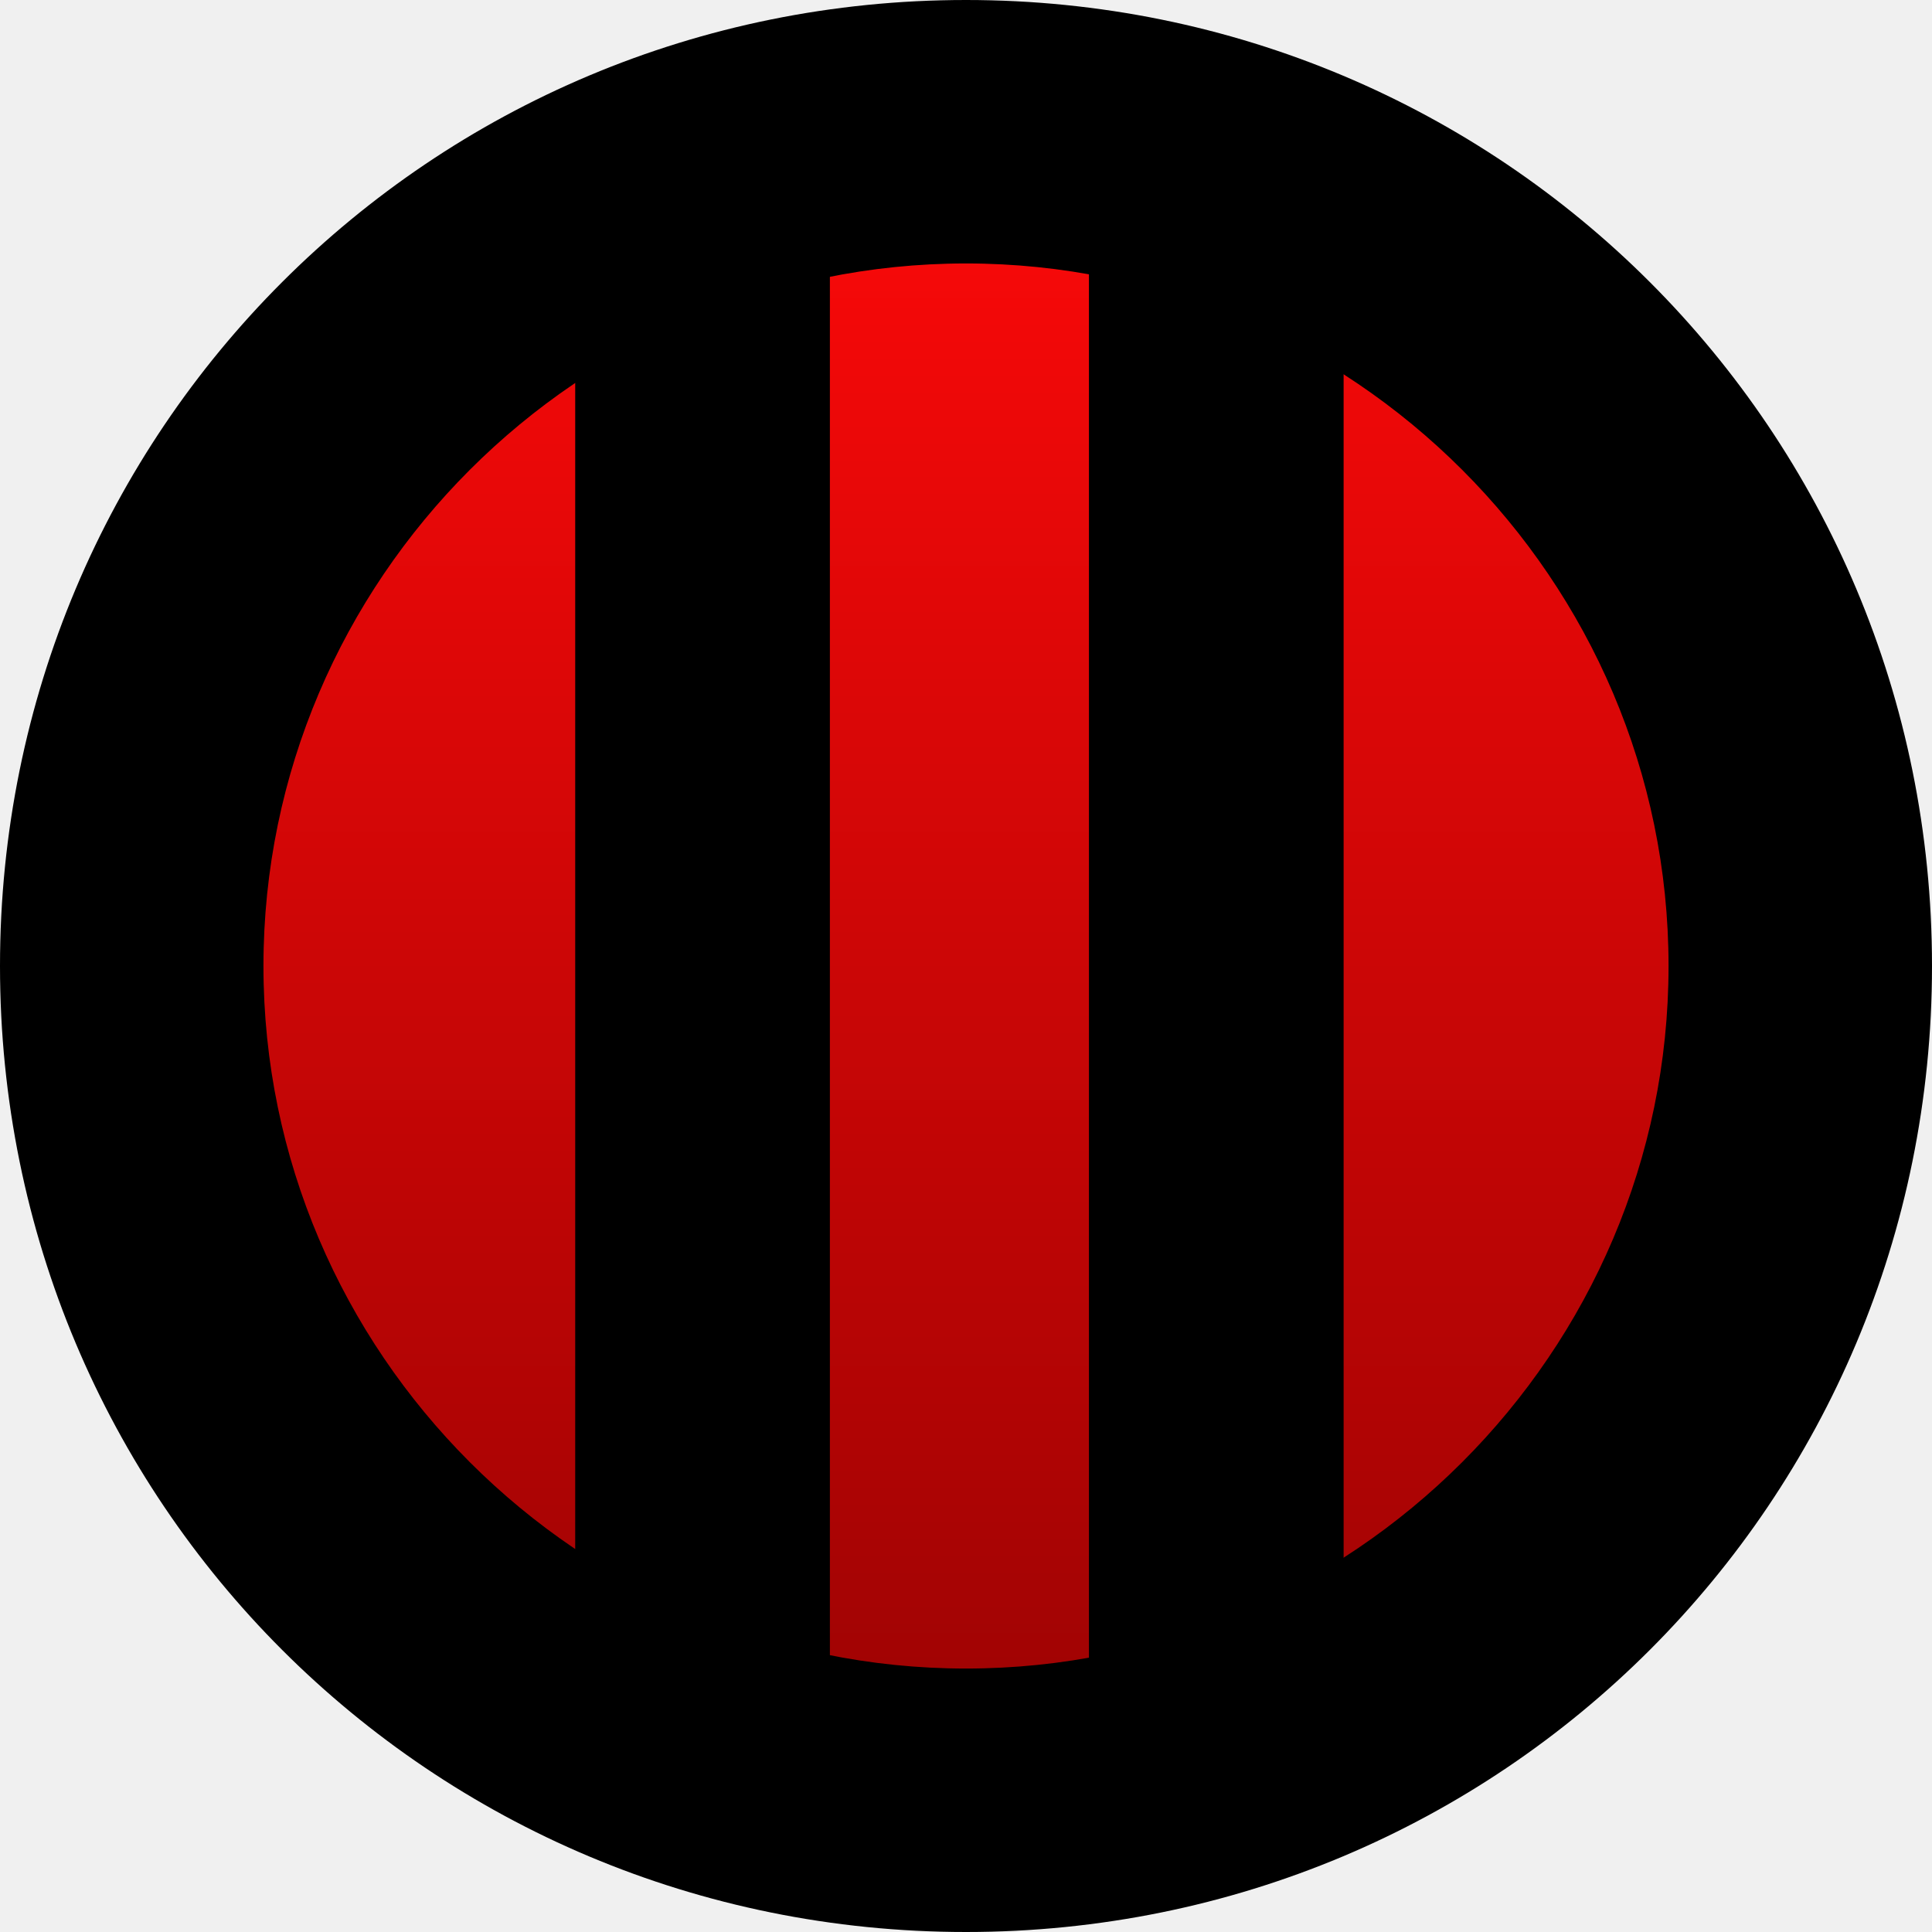
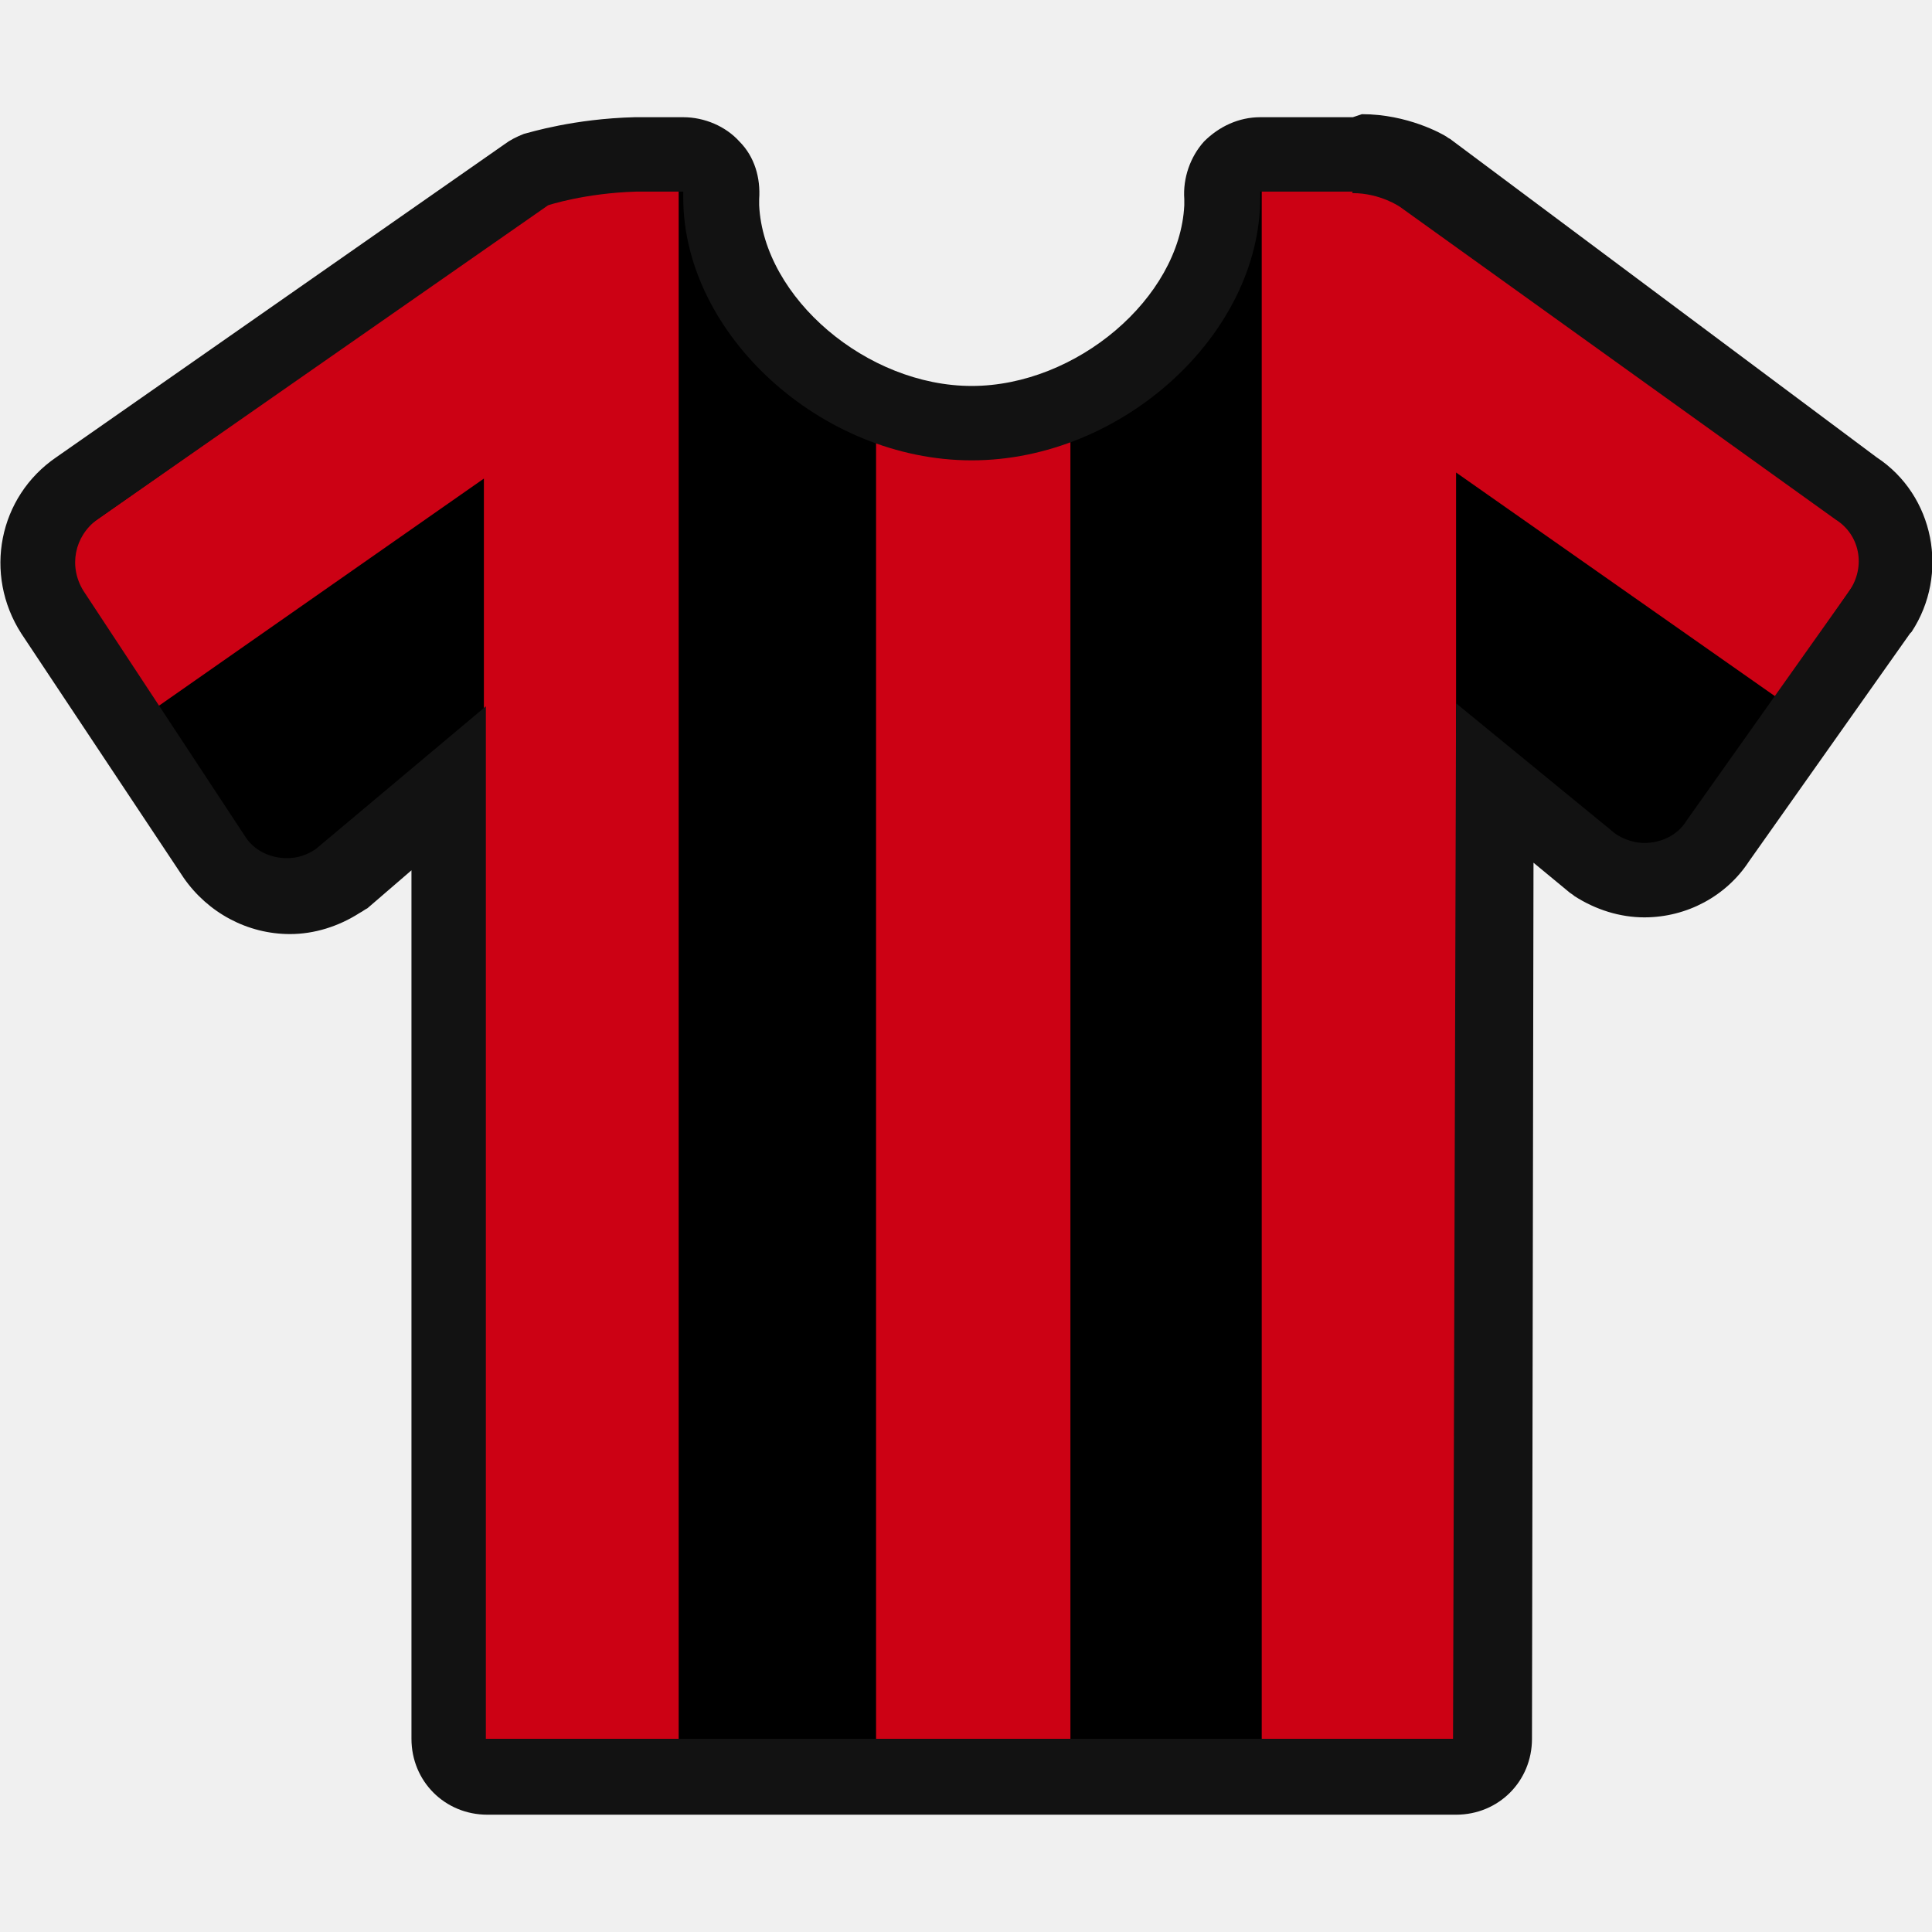
- <svg xmlns="http://www.w3.org/2000/svg" version="1.1" id="Layer_1" x="0px" y="0px" viewBox="-286 409.9 22 22" style="enable-background:new -286 409.9 22 22;">
-   <defs>
-     <linearGradient gradientUnits="userSpaceOnUse" x1="-275" y1="412.9" x2="-275" y2="428.9" id="gradient-0">
-       <stop offset="0" style="stop-color: rgba(251, 9, 9, 1)" />
-       <stop offset="1" style="stop-color: rgba(156, 3, 3, 1)" />
-     </linearGradient>
-   </defs>
-   <style type="text/css">
- 	.st0{fill:#FFFFFF;}
- 	.st1{fill:#B82E22;}
- 	.st2{fill:#373737;}
- 	.st3{clip-path:url(#SVGID_2_);fill:#FFFFFF;}
- 	.st4{clip-path:url(#SVGID_4_);fill:#FFFFFF;}
- 	.st5{fill:#DF3636;}
- 	.st6{fill:#E2E2E2;}
- </style>
-   <circle class="st1" cx="-275" cy="420.9" r="8" />
-   <circle class="st0" cx="-275" cy="420.9" r="8" />
-   <circle class="st2" cx="-275" cy="420.9" r="8" style="fill: url(#gradient-0);" transform="matrix(1.08, 0, 0, 1.14, 22, -58.926)" />
-   <rect x="-279.45" y="411.8" class="st5" width="2.9" height="18.2" style="fill: rgb(0, 0, 0);" />
-   <rect x="-273.6" y="412" class="st5" width="2.9" height="18.2" style="fill: rgb(0, 0, 0);" />
-   <g transform="matrix(1, 0, 0, 1, 0, 0.000006)">
-     <path class="st6" d="M-275,409.9c-6.1,0-11,4.9-11,11c0,6.1,4.9,11,11,11s11-4.9,11-11C-264,414.8-268.9,409.9-275,409.9z M-275,428.9c-4.4,0-8-3.6-8-8c0-4.4,3.6-8,8-8s8,3.6,8,8C-267,425.3-270.6,428.9-275,428.9z" style="fill: rgb(0, 0, 0);" />
+ <svg xmlns="http://www.w3.org/2000/svg" width="400px" height="400px" viewBox="0 -3.86 63.623 63.623" enable-background="new 0 0 856 412" version="1.1" y="0px" x="0px" fill="#000000">
+   <g id="SVGRepo_bgCarrier" stroke-width="0" />
+   <g id="SVGRepo_tracerCarrier" stroke-linecap="round" stroke-linejoin="round" />
+   <g id="SVGRepo_iconCarrier">
+     <g>
+       <path fill="#CC0114" d="M16 54.5c-0.7 0 -1.25 -0.55 -1.25 -1.25V21.95l-3.5 2.95c-0.05 0.05 -0.1 0.05 -0.1 0.1 -0.5 0.3 -1.05 0.5 -1.6 0.5 -1 0 -1.9 -0.5 -2.45 -1.3L1.75 16.15c-0.9 -1.35 -0.5 -3.15 0.85 -4.05L17.45 1.75c0.1 -0.05 0.2 -0.15 0.35 -0.15 0.05 0 1.4 -0.45 3.3 -0.5h1.55c0.35 0 0.7 0.15 0.9 0.4 0.25 0.25 0.35 0.6 0.3 0.95 0 0.05 0 0.15 -0.05 0.2 0.1 3.75 4.05 7.25 8.25 7.25s8.15 -3.5 8.25 -7.25c0 -0.05 0 -0.15 -0.05 -0.2 -0.05 -0.35 0.1 -0.7 0.3 -0.95s0.55 -0.4 0.9 -0.4H44.5c1.2 0 2.15 0.55 2.25 0.6 0.05 0 0.05 0.05 0.1 0.05l14.35 10.35c1.3 0.85 1.7 2.7 0.8 4.05l-5.35 7.6c-0.5 0.8 -1.45 1.3 -2.45 1.3 -0.6 0 -1.15 -0.15 -1.6 -0.5 -0.05 0 -0.05 -0.05 -0.1 -0.1l-3.2 -2.65 -0.1 31.45c0 0.7 -0.55 1.25 -1.25 1.25H16z" />
+       <path d="M22.35 1.25v53l6.5 0.5V9.65c-2.85 -1.2 -5 -3.85 -5.05 -6.6 0.05 -0.05 0.05 -0.15 0.05 -0.2 0.05 -0.35 -0.05 -0.7 -0.3 -0.95 -0.2 -0.25 -0.55 -0.4 -0.9 -0.4h-0.3zm19.1 0c-0.35 0 -0.7 0.15 -0.9 0.4s-0.35 0.6 -0.3 0.95c0.05 0.05 0.05 0.15 0.05 0.2 -0.1 2.75 -2.25 5.4 -5.05 6.6V54.5h6.3V1.5l-0.1 -0.25zm6.5 1.47V4.15L62 14l-3.5 5.1 -10.55 -7.4V54.5c0.7 0 1.25 -0.5 1.25 -1l0.1 -31.55 3.2 2.65v0.1c0.5 0.35 1 0.5 1.5 0.5 1 0 2 -0.5 2.5 -1.3l5.5 -7.6c1 -1.35 0.5 -3.2 -1 -4.05L47.95 2.7zm-32 0.23L2.6 12.25c-1.365 0.9 -1.765 2.7 -0.865 4.05l5.35 8.05c0.55 0.8 1.45 1.3 2.45 1.3 0.55 0 1.1 -0.2 1.6 -0.5 0 -0.05 0.05 -0.05 0.1 -0.1l3.5 -2.95V53.5c0 0.5 0.5 1 1.2 1V11.9l-10.8 7.55 -3.575 -5.05 14.4 -10.1 -0.05 -1.35z" />
+       <path d="M44.55 2.5c0.9 0 1.55 0.45 1.55 0.45l14.35 10.3c0.8 0.5 1 1.55 0.45 2.35l-5.35 7.55c-0.3 0.5 -0.85 0.75 -1.4 0.75 -0.3 0 -0.65 -0.1 -0.95 -0.3l-5.25 -4.3 -0.1 34.1H16v-34l-5.6 4.7c-0.3 0.2 -0.6 0.3 -0.95 0.3 -0.55 0 -1.1 -0.25 -1.4 -0.75L2.75 15.6c-0.5 -0.8 -0.3 -1.8 0.45 -2.35L18.05 2.9s1.2 -0.4 2.9 -0.45H22.5v0.2c0 4.5 4.55 8.65 9.5 8.65s9.5 -4.15 9.5 -8.65v-0.2H44.55c-0.05 0.05 0 0.05 0 0.05m0 -2.5s-0.05 0 0 0H41.5c-0.7 0 -1.35 0.3 -1.85 0.8 -0.45 0.5 -0.7 1.2 -0.65 1.9v0.2c-0.15 3.05 -3.55 5.95 -7 5.95S25.15 5.95 25 2.9v-0.2c0.05 -0.7 -0.15 -1.4 -0.65 -1.9C23.9 0.3 23.2 0 22.5 0h-1.6c-2 0.05 -3.45 0.5 -3.65 0.55 -0.25 0.1 -0.45 0.2 -0.65 0.35L1.85 11.2C-0.05 12.5 -0.55 15.05 0.7 17l5.35 8.05c0.8 1.15 2.1 1.85 3.5 1.85 0.8 0 1.6 -0.25 2.3 -0.7 0.1 -0.05 0.15 -0.1 0.25 -0.15l1.45 -1.25v28.6c0 1.4 1.1 2.5 2.5 2.5h31.9c1.4 0 2.5 -1.1 2.5 -2.5l0.05 -28.85 1.15 0.95c0.05 0.05 0.15 0.1 0.2 0.15 0.7 0.45 1.5 0.7 2.3 0.7 1.4 0 2.7 -0.7 3.45 -1.85l5.3 -7.5 0.05 -0.05c1.25 -1.9 0.75 -4.5 -1.15 -5.75l-14 -10.45c-0.05 -0.05 -0.1 -0.05 -0.15 -0.1 -0.15 -0.1 -1.3 -0.75 -2.8 -0.75z" style="fill: rgb(18, 18, 18);" />
+     </g>
  </g>
</svg>
